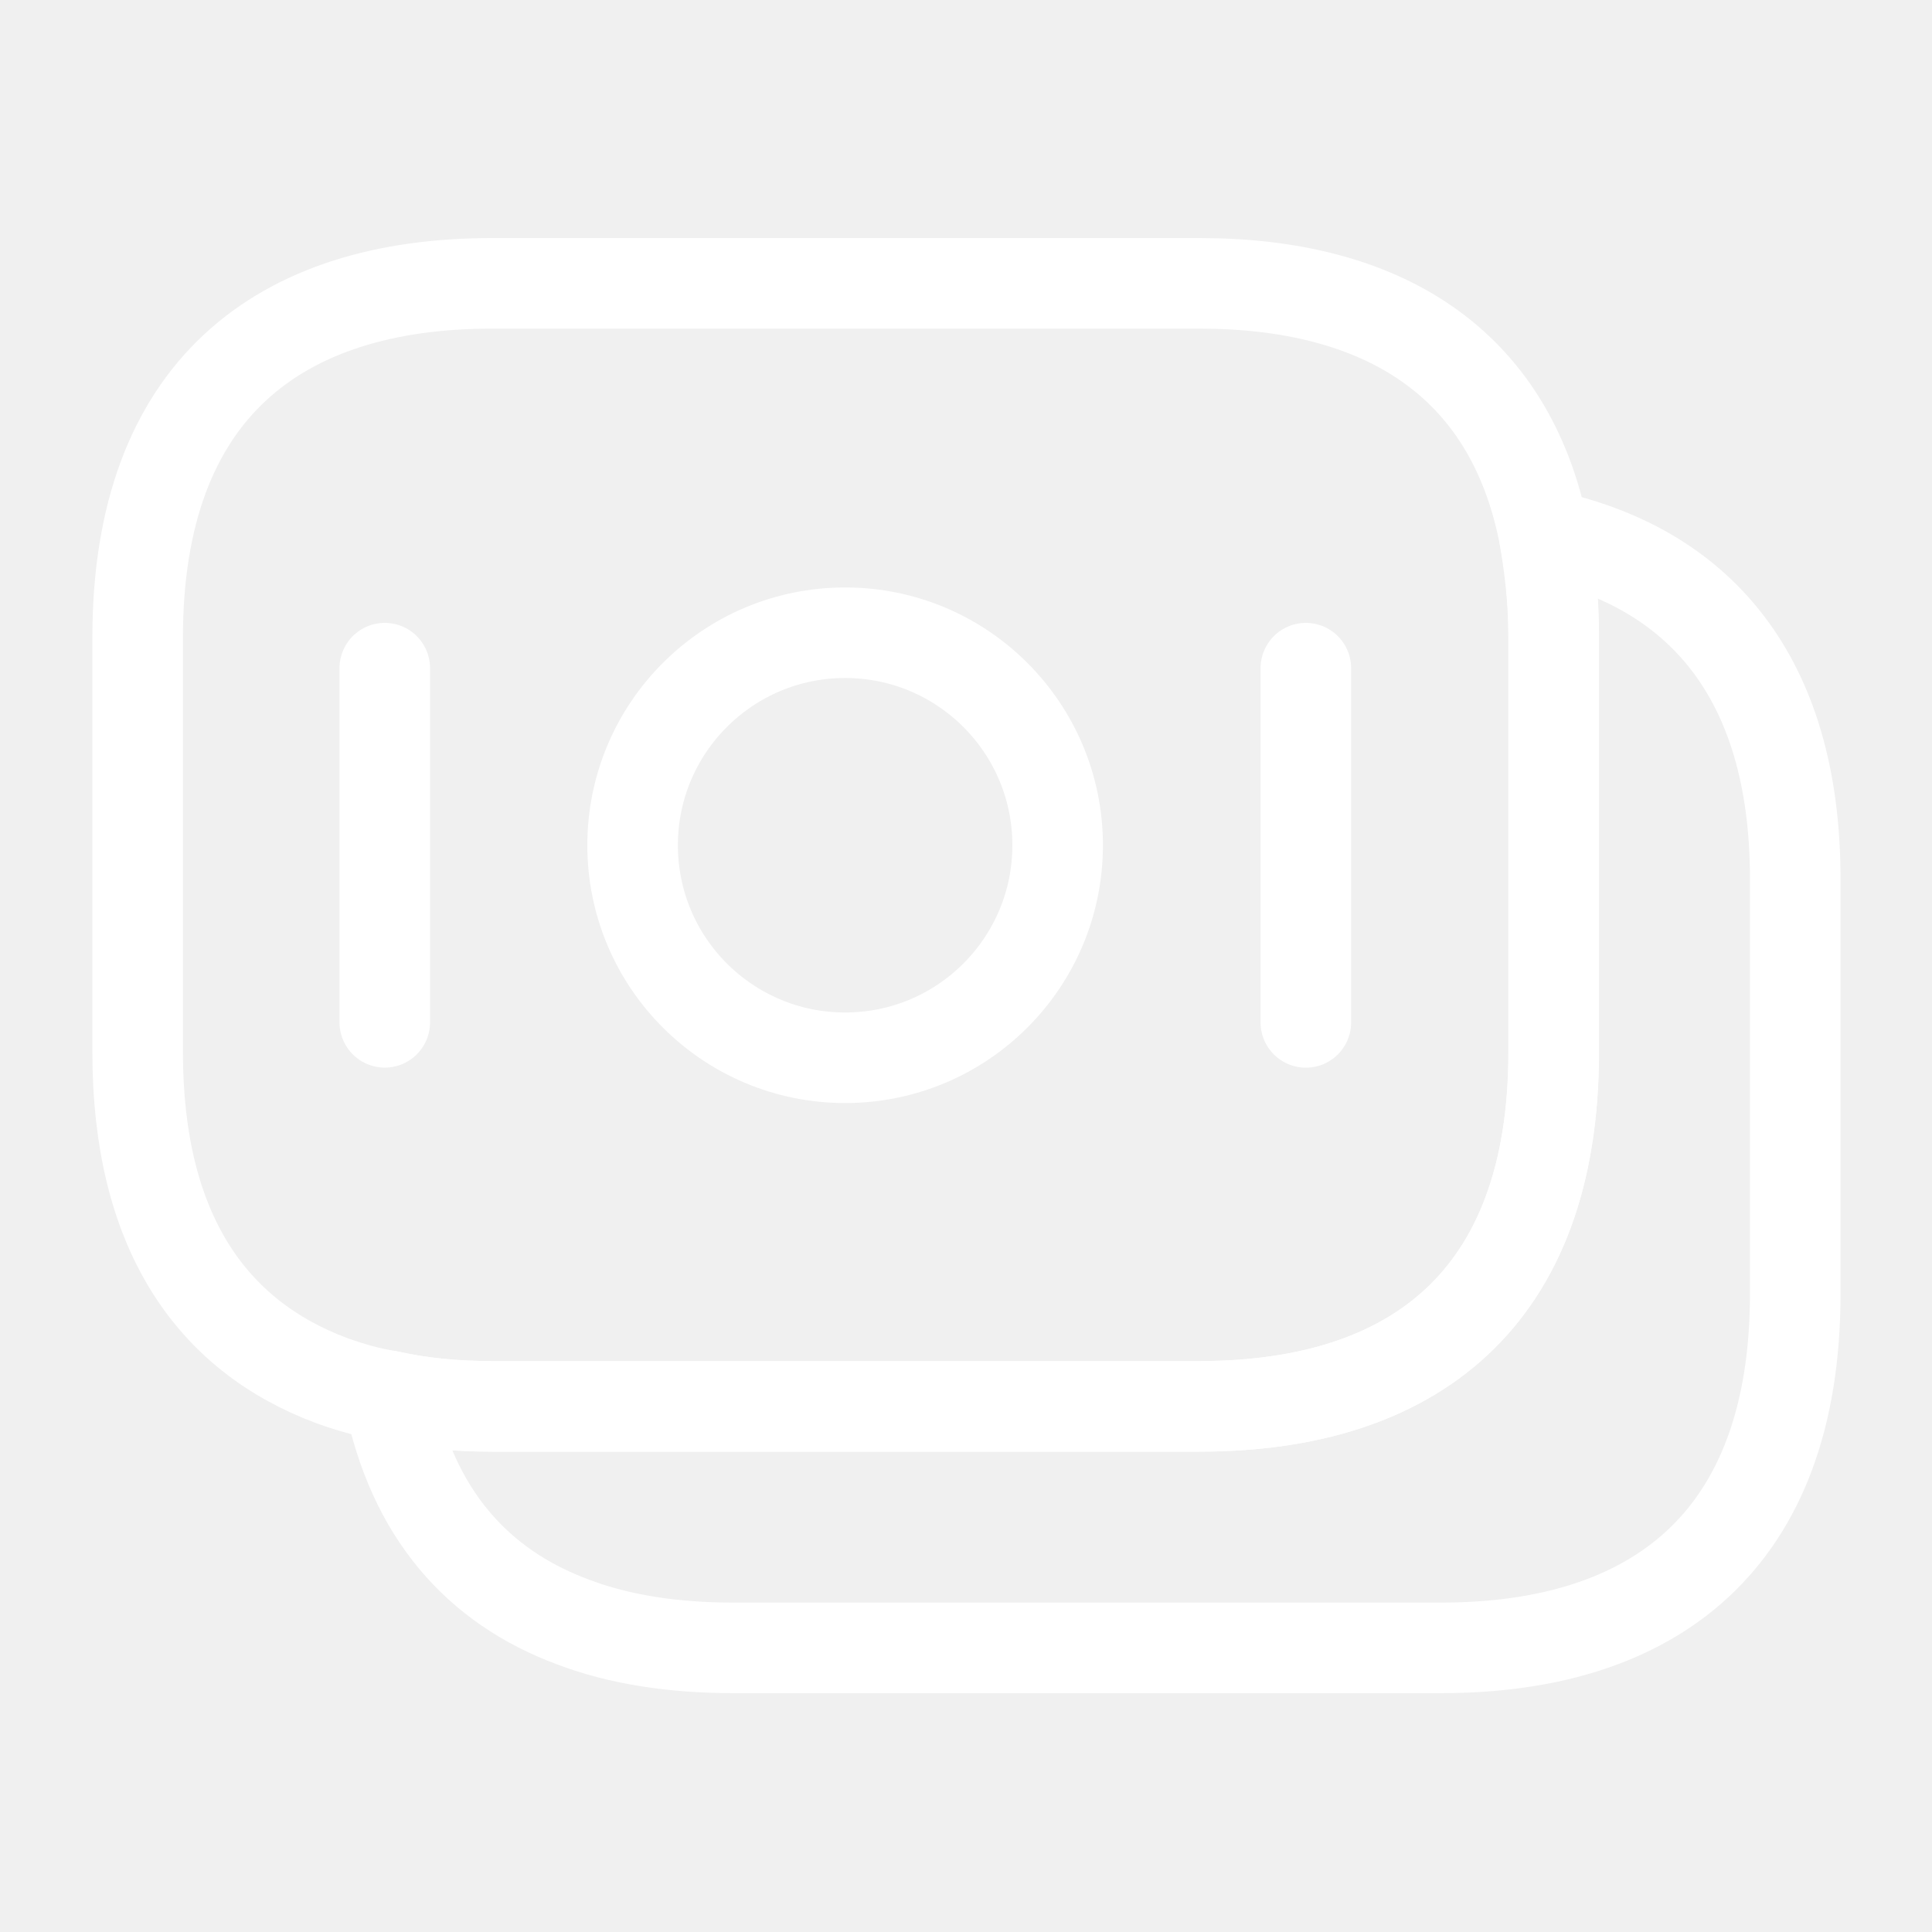
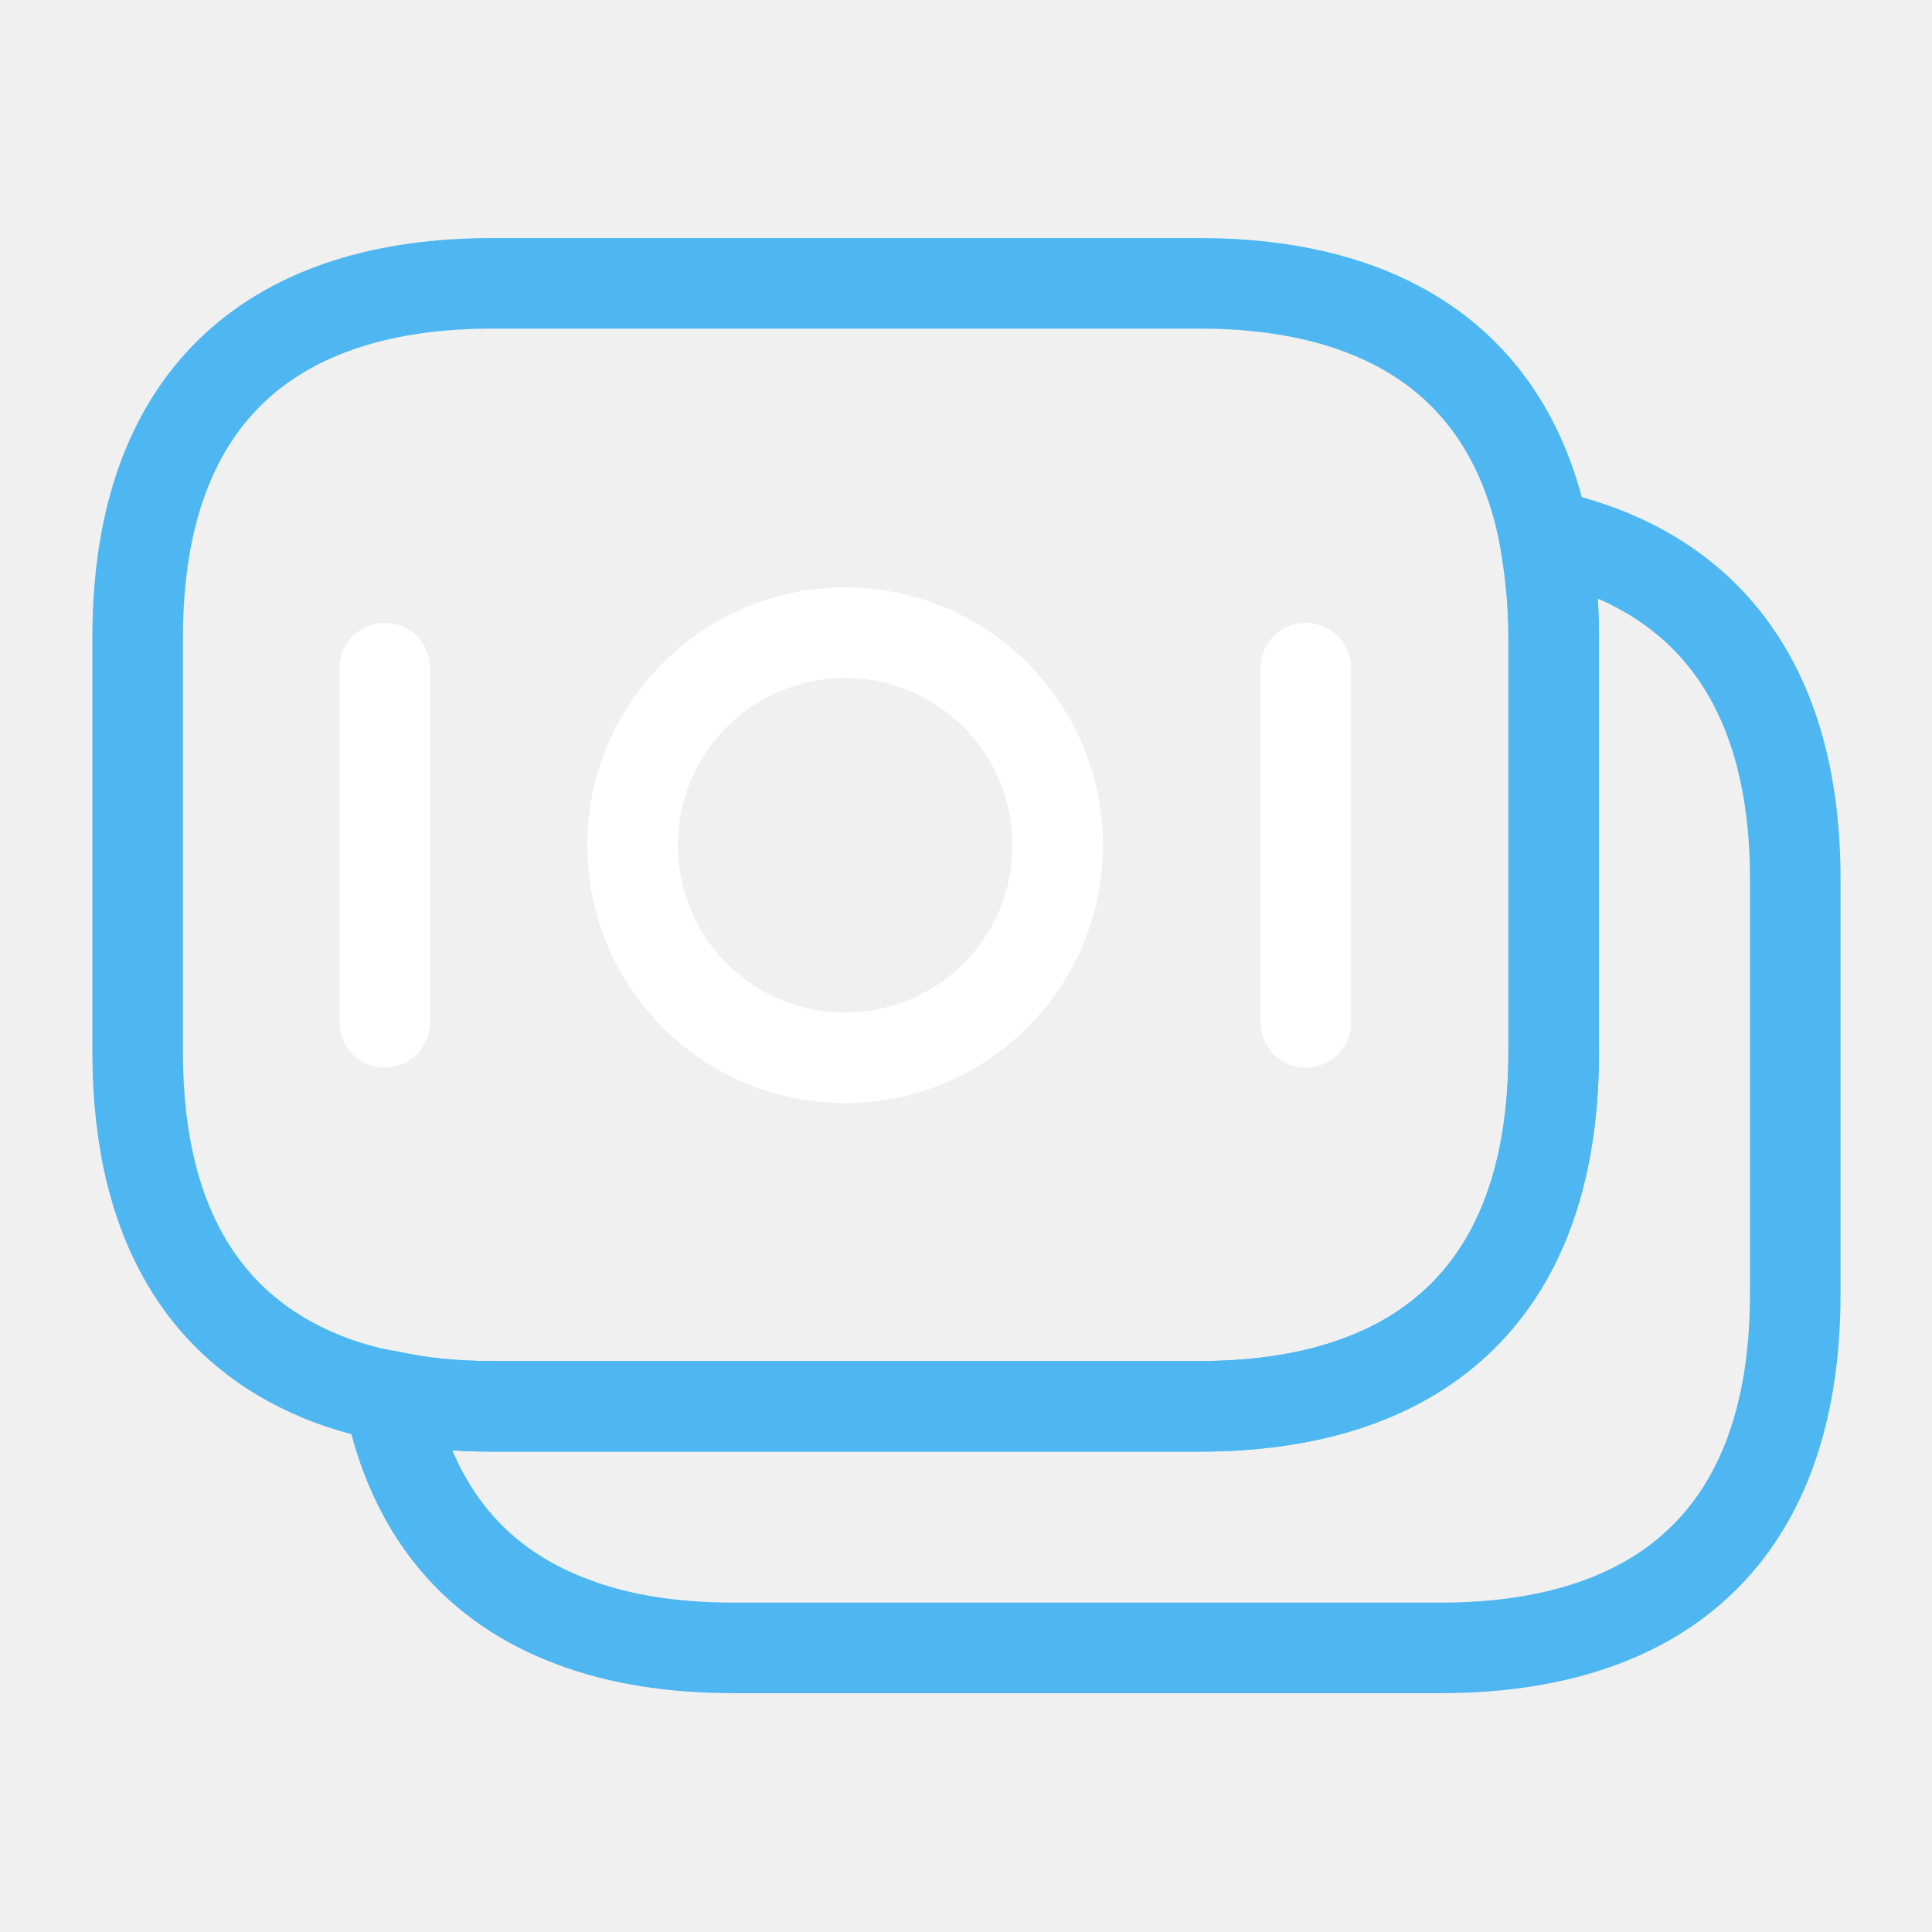
<svg xmlns="http://www.w3.org/2000/svg" width="32" height="32" viewBox="0 0 32 32" fill="none">
-   <path d="M25.733 10.56V17.427C25.733 21.533 23.387 23.293 19.867 23.293H8.147C7.547 23.293 6.973 23.24 6.44 23.12C6.107 23.067 5.787 22.973 5.493 22.867C3.493 22.12 2.28 20.387 2.28 17.427V10.56C2.28 6.453 4.627 4.693 8.147 4.693H19.867C22.853 4.693 25 5.96 25.573 8.853C25.667 9.387 25.733 9.933 25.733 10.56Z" stroke="white" stroke-width="1.5" stroke-miterlimit="10" stroke-linecap="round" stroke-linejoin="round" />
-   <path d="M29.735 14.56V21.427C29.735 25.534 27.388 27.294 23.868 27.294H12.148C11.162 27.294 10.268 27.16 9.495 26.867C7.908 26.28 6.828 25.067 6.441 23.12C6.975 23.24 7.548 23.294 8.148 23.294H19.868C23.388 23.294 25.735 21.534 25.735 17.427V10.56C25.735 9.933 25.681 9.374 25.575 8.854C28.108 9.387 29.735 11.174 29.735 14.56Z" stroke="white" stroke-width="1.5" stroke-miterlimit="10" stroke-linecap="round" stroke-linejoin="round" />
+   <path d="M25.733 10.56V17.427C25.733 21.533 23.387 23.293 19.867 23.293H8.147C7.547 23.293 6.973 23.24 6.44 23.12C6.107 23.067 5.787 22.973 5.493 22.867C3.493 22.12 2.28 20.387 2.28 17.427V10.56C2.28 6.453 4.627 4.693 8.147 4.693H19.867C22.853 4.693 25 5.96 25.573 8.853C25.667 9.387 25.733 9.933 25.733 10.56Z" stroke="#4EB7F2" stroke-width="1.5" stroke-miterlimit="10" stroke-linecap="round" stroke-linejoin="round" />
+   <path d="M29.735 14.56V21.427C29.735 25.534 27.388 27.294 23.868 27.294H12.148C11.162 27.294 10.268 27.16 9.495 26.867C7.908 26.28 6.828 25.067 6.441 23.12C6.975 23.24 7.548 23.294 8.148 23.294H19.868C23.388 23.294 25.735 21.534 25.735 17.427V10.56C25.735 9.933 25.681 9.374 25.575 8.854C28.108 9.387 29.735 11.174 29.735 14.56Z" stroke="#4EB7F2" stroke-width="1.5" stroke-miterlimit="10" stroke-linecap="round" stroke-linejoin="round" />
  <path d="M13.998 17.52C15.942 17.52 17.518 15.944 17.518 14C17.518 12.056 15.942 10.48 13.998 10.48C12.054 10.48 10.478 12.056 10.478 14C10.478 15.944 12.054 17.52 13.998 17.52Z" stroke="white" stroke-width="1.5" stroke-miterlimit="10" stroke-linecap="round" stroke-linejoin="round" />
  <path d="M6.373 11.067V16.933" stroke="white" stroke-width="1.5" stroke-miterlimit="10" stroke-linecap="round" stroke-linejoin="round" />
  <path d="M21.629 11.067V16.934" stroke="white" stroke-width="1.5" stroke-miterlimit="10" stroke-linecap="round" stroke-linejoin="round" />
</svg>
